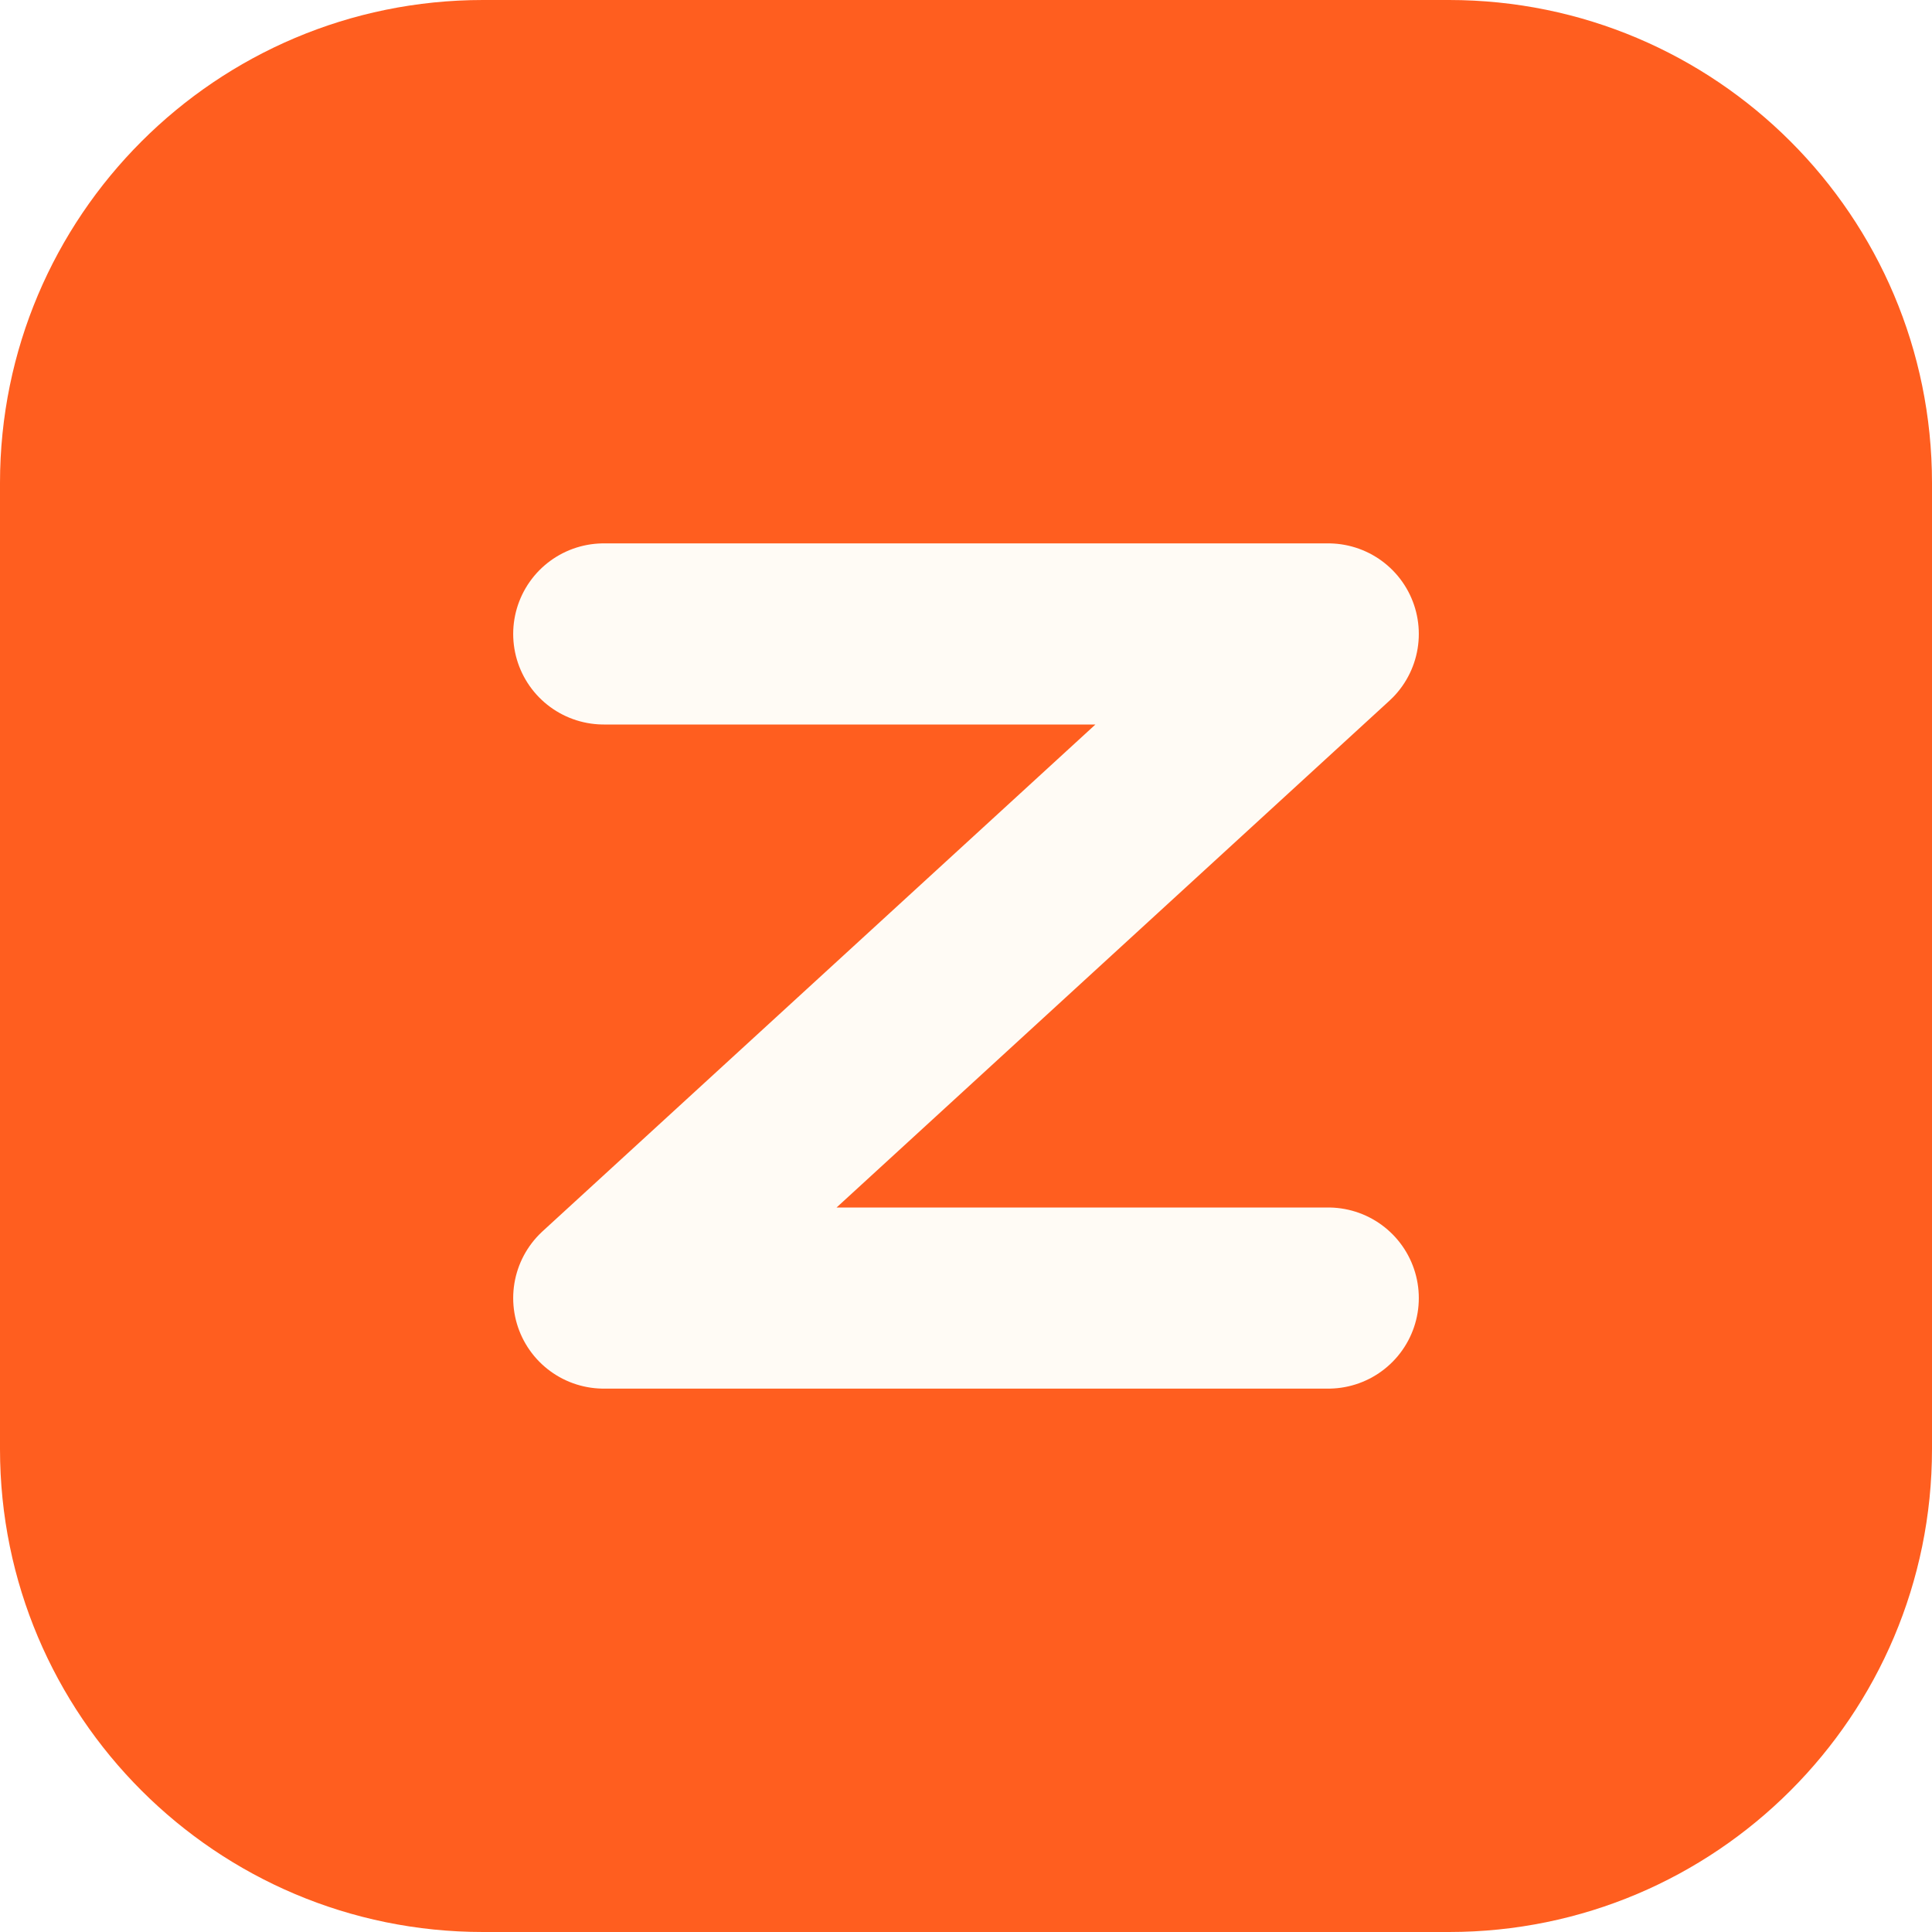
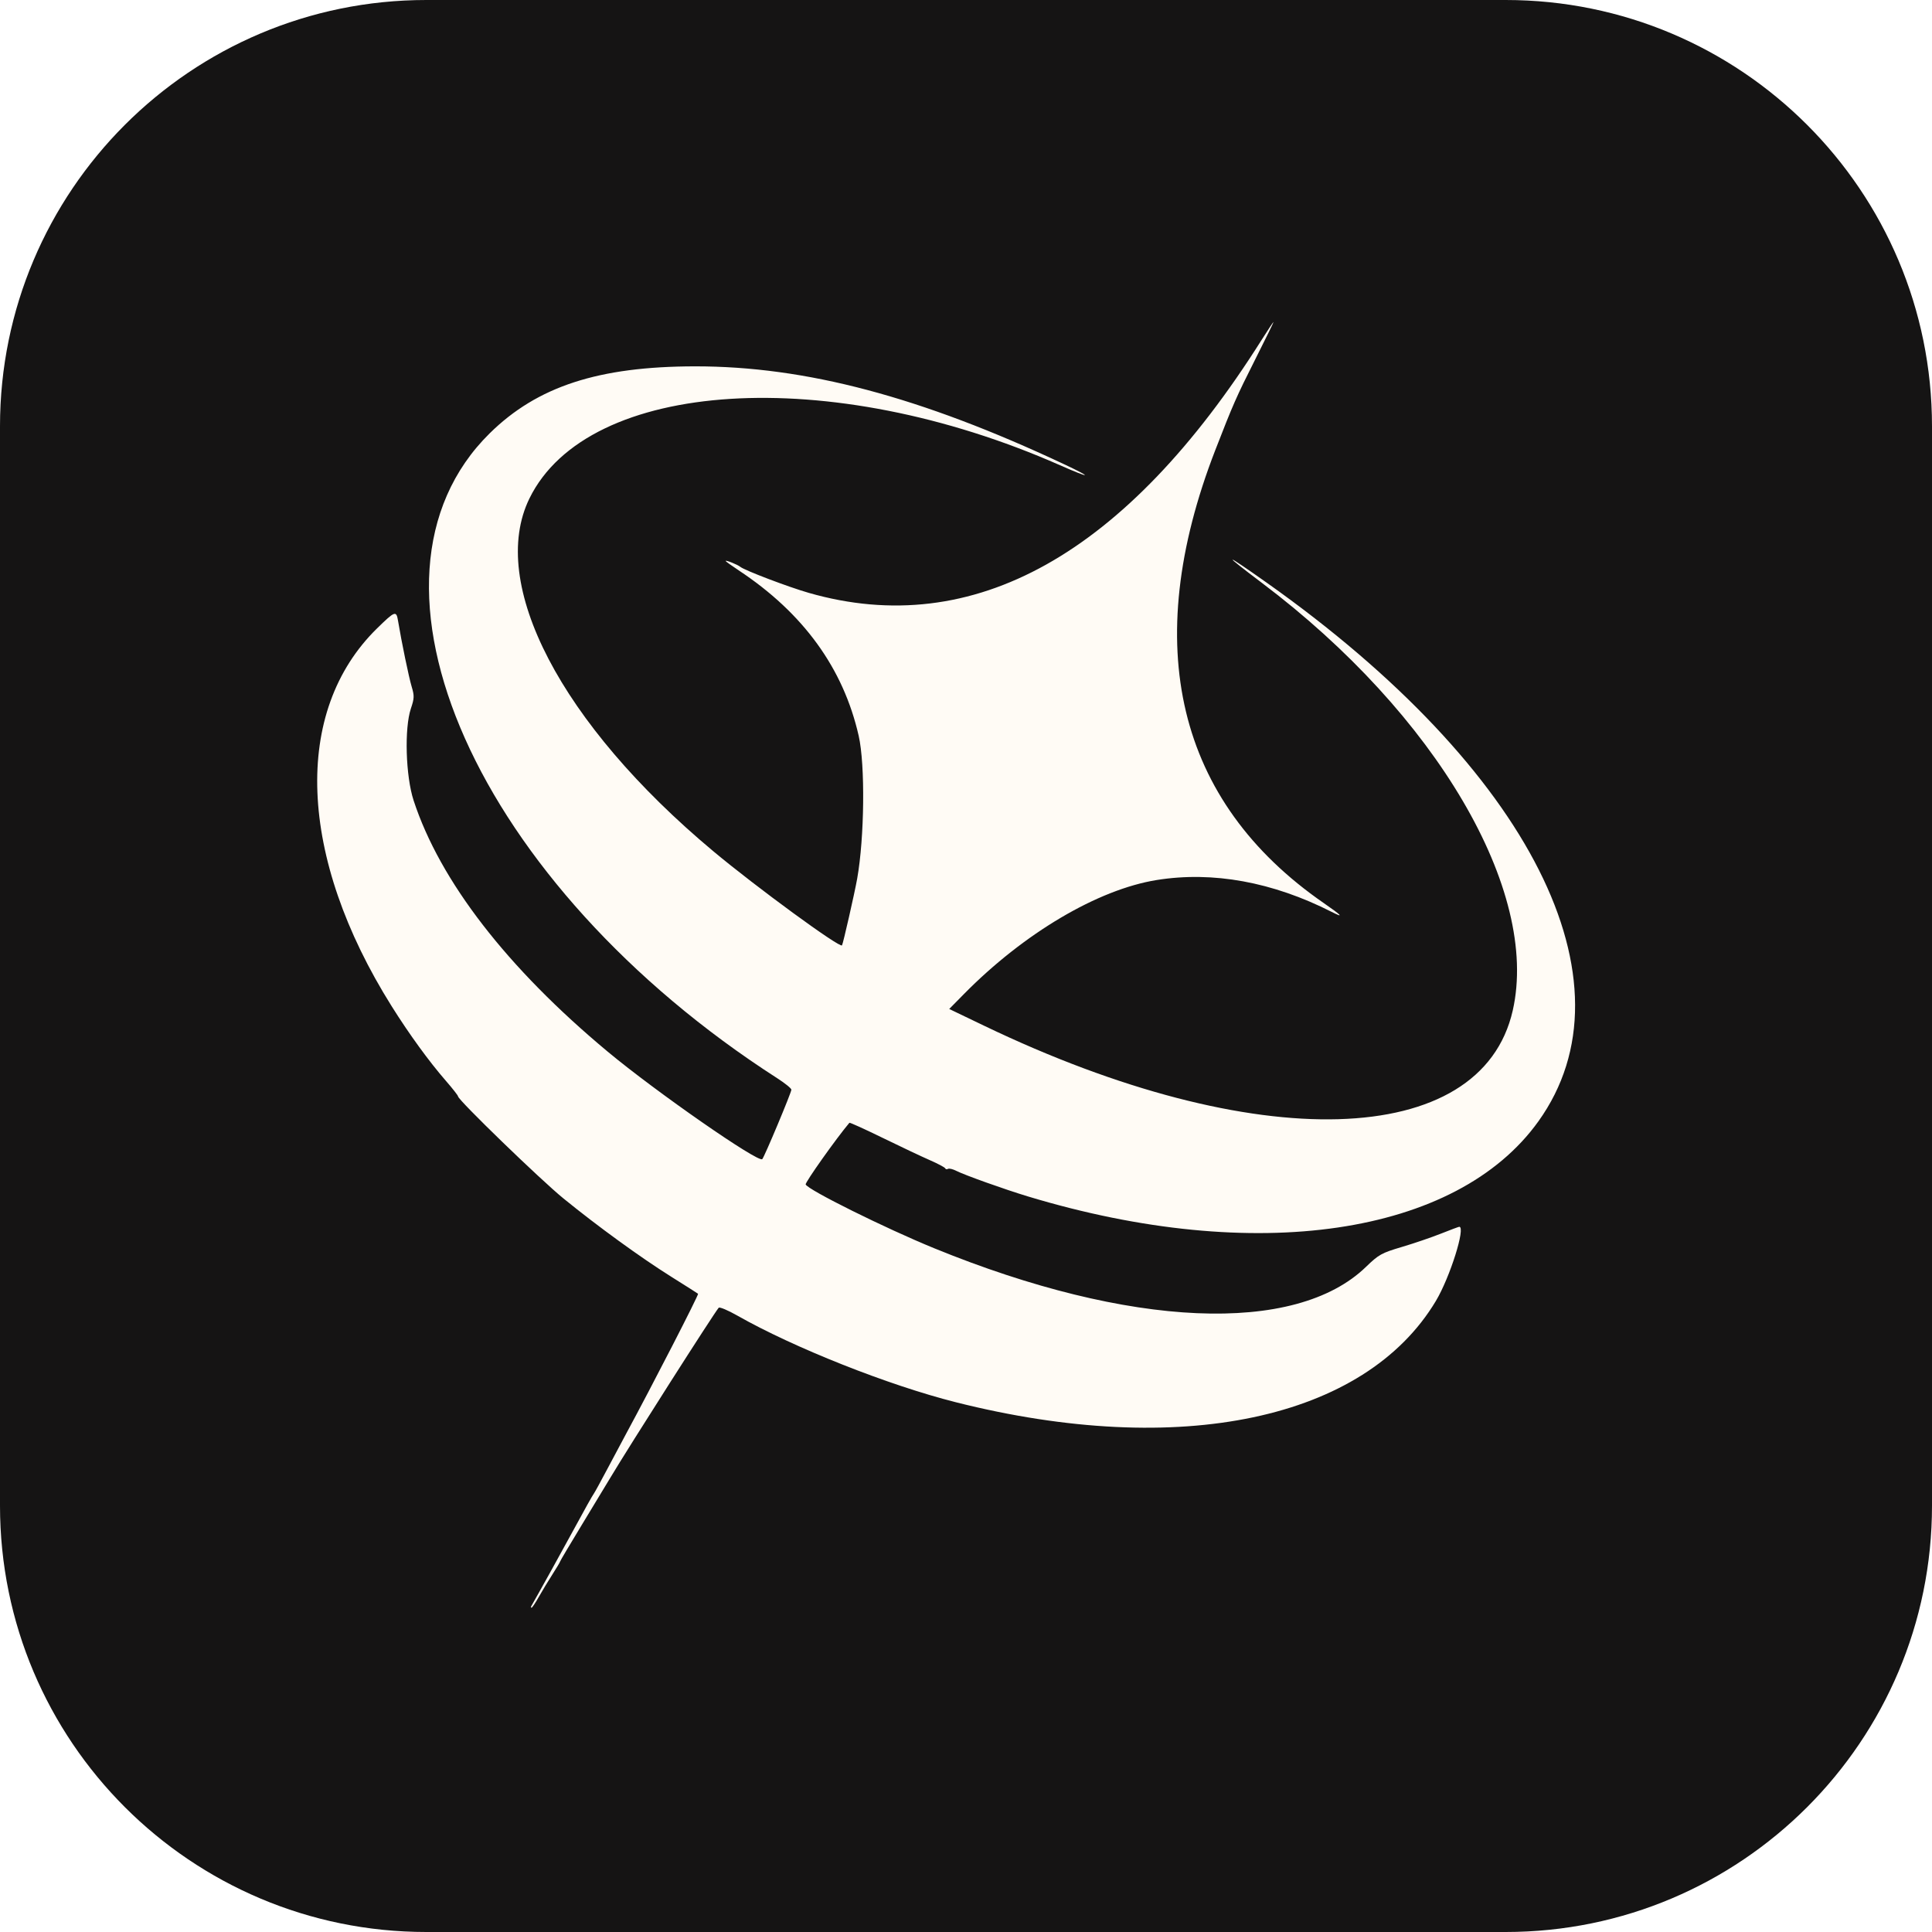
- <svg xmlns="http://www.w3.org/2000/svg" viewBox="0 0 32 32">
-   <rect width="32" height="32" rx="8" fill="#ff5e1f" />
-   <path d="M10 10.5h12l-12 11h12" fill="none" stroke="#fffbf5" stroke-width="3" stroke-linecap="round" stroke-linejoin="round" />
+ <svg xmlns="http://www.w3.org/2000/svg" viewBox="95 105 852 852">
+   <rect x="95" y="105" width="852" height="852" rx="188" fill="#151414" />
+   <path fill="#fffbf5" fill-rule="evenodd" d="M 651.461 254.750 C 591.627 349.610, 524.248 387.279, 451.662 366.450 C 442.675 363.871, 423.347 356.522, 421.467 354.969 C 420.286 353.993, 415 351.879, 415 352.383 C 415 352.567, 417.587 354.427, 420.750 356.518 C 449.256 375.362, 466.922 399.722, 473.678 429.500 C 476.576 442.273, 476.234 474.368, 473.007 492.500 C 471.875 498.859, 466.785 521.226, 466.316 521.897 C 465.405 523.204, 428.416 496.151, 409.514 480.353 C 342.312 424.189, 310.100 362.347, 328.487 324.796 C 354.315 272.048, 460.984 265.371, 562.428 310.152 C 576.092 316.184, 577.368 315.885, 564.261 309.723 C 500.974 279.969, 450.245 266.515, 401.500 266.558 C 358.968 266.596, 331.937 275.410, 310.962 296.081 C 245.275 360.814, 305.221 495.278, 437.762 580.500 C 441.183 582.700, 443.986 584.969, 443.991 585.543 C 444.002 586.794, 432.091 615.211, 431.154 616.170 C 429.456 617.908, 384.308 586.514, 363 568.777 C 318.639 531.852, 289.019 493.520, 277.400 458 C 273.890 447.272, 273.270 426.144, 276.209 417.438 C 277.715 412.977, 277.756 411.838, 276.552 407.839 C 275.305 403.696, 272.053 387.992, 270.524 378.728 C 269.772 374.172, 269.175 374.389, 261.308 382.082 C 223.889 418.676, 226.365 482.861, 267.737 548.767 C 275.523 561.170, 284.198 573.104, 291.642 581.654 C 294.589 585.038, 297 588.119, 297 588.499 C 297 590.070, 333.325 625.246, 343.510 633.537 C 358.699 645.901, 377.581 659.608, 391.120 668.097 C 397.379 672.021, 402.654 675.372, 402.843 675.543 C 403.246 675.907, 382.554 716.164, 370.998 737.500 C 369.211 740.800, 365.490 747.775, 362.730 753 C 359.970 758.225, 357.387 762.950, 356.990 763.500 C 356.241 764.537, 352.895 770.513, 347.750 780 C 342.834 789.067, 332.766 807.222, 329.312 813.250 C 329.075 813.663, 329.115 814, 329.399 814 C 329.683 814, 331.121 811.863, 332.595 809.250 C 334.068 806.638, 336.787 802.144, 338.637 799.265 C 340.487 796.386, 342 793.845, 342 793.618 C 342 793.392, 346.338 786.072, 351.639 777.353 C 356.941 768.634, 362.603 759.280, 364.222 756.566 C 372.304 743.017, 410.172 683.621, 411.946 681.710 C 412.350 681.276, 416.014 682.815, 420.090 685.131 C 445.109 699.348, 486.767 715.873, 516.500 723.375 C 615.280 748.297, 696.886 731.073, 728.227 678.687 C 734.420 668.334, 741.458 646, 738.526 646 C 738.265 646, 734.609 647.368, 730.402 649.039 C 726.194 650.711, 718.420 653.359, 713.126 654.925 C 704.266 657.545, 703.013 658.242, 697.383 663.692 C 666.217 693.856, 593.200 690.707, 507 655.481 C 485.401 646.655, 451.197 629.678, 450.300 627.339 C 449.974 626.489, 463.761 607.042, 469.583 600.140 C 469.750 599.942, 476.325 602.924, 484.193 606.768 C 492.062 610.611, 501.425 615.036, 505 616.600 C 508.575 618.164, 511.651 619.797, 511.835 620.228 C 512.020 620.660, 512.569 620.766, 513.056 620.465 C 513.543 620.164, 515.192 620.557, 516.721 621.337 C 520.387 623.209, 538.053 629.517, 548.325 632.621 C 648.649 662.943, 737.307 649.898, 773.427 599.500 C 817.372 538.184, 769.962 444.248, 653.500 361.882 C 634.422 348.389, 633.476 348.472, 651.500 362.057 C 728.377 419.998, 774.052 497.844, 762.118 550.590 C 748.232 611.969, 648.767 614.863, 529.052 557.372 L 513.604 549.953 520.052 543.407 C 546.506 516.549, 579.174 497.231, 605.159 493.077 C 629.890 489.123, 656.209 493.923, 682.250 507.138 C 687.871 509.990, 686.814 508.812, 678.749 503.237 C 613.967 458.454, 597.499 389.662, 630.933 303.500 C 638.739 283.382, 640.248 279.954, 648.479 263.629 C 653.091 254.483, 656.748 247, 656.606 247 C 656.465 247, 654.149 250.488, 651.461 254.750" />
</svg>
